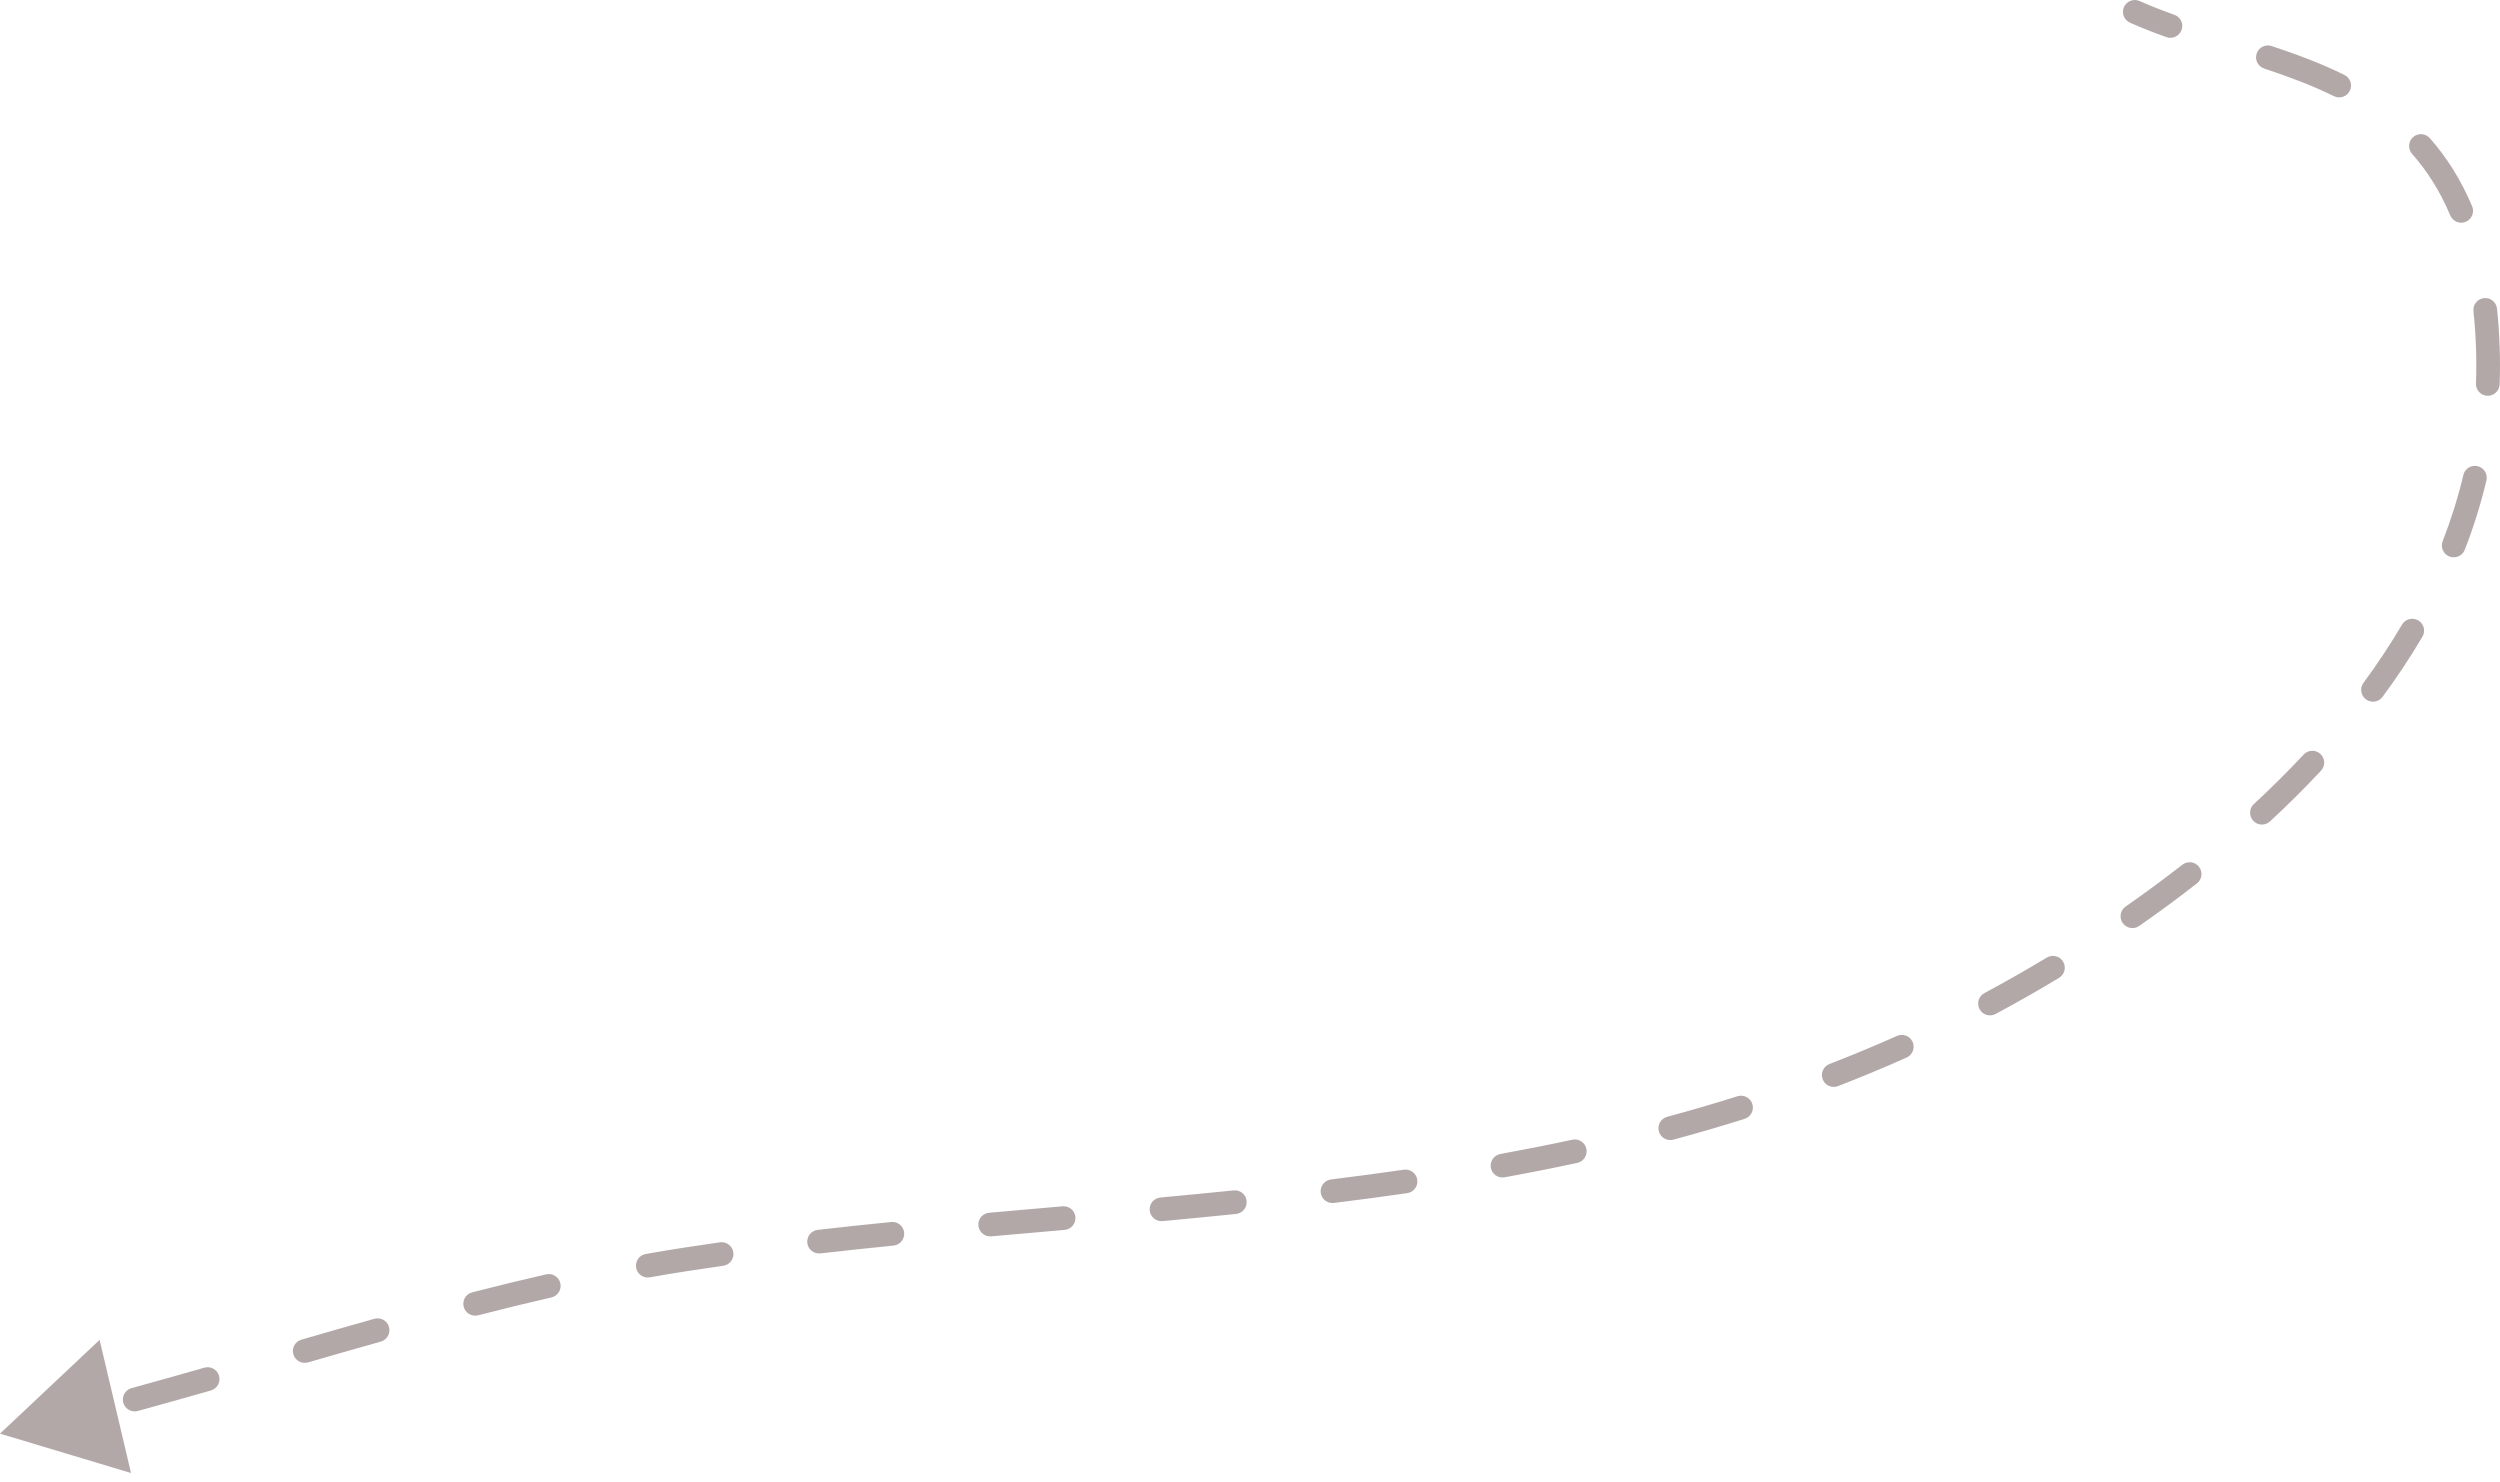
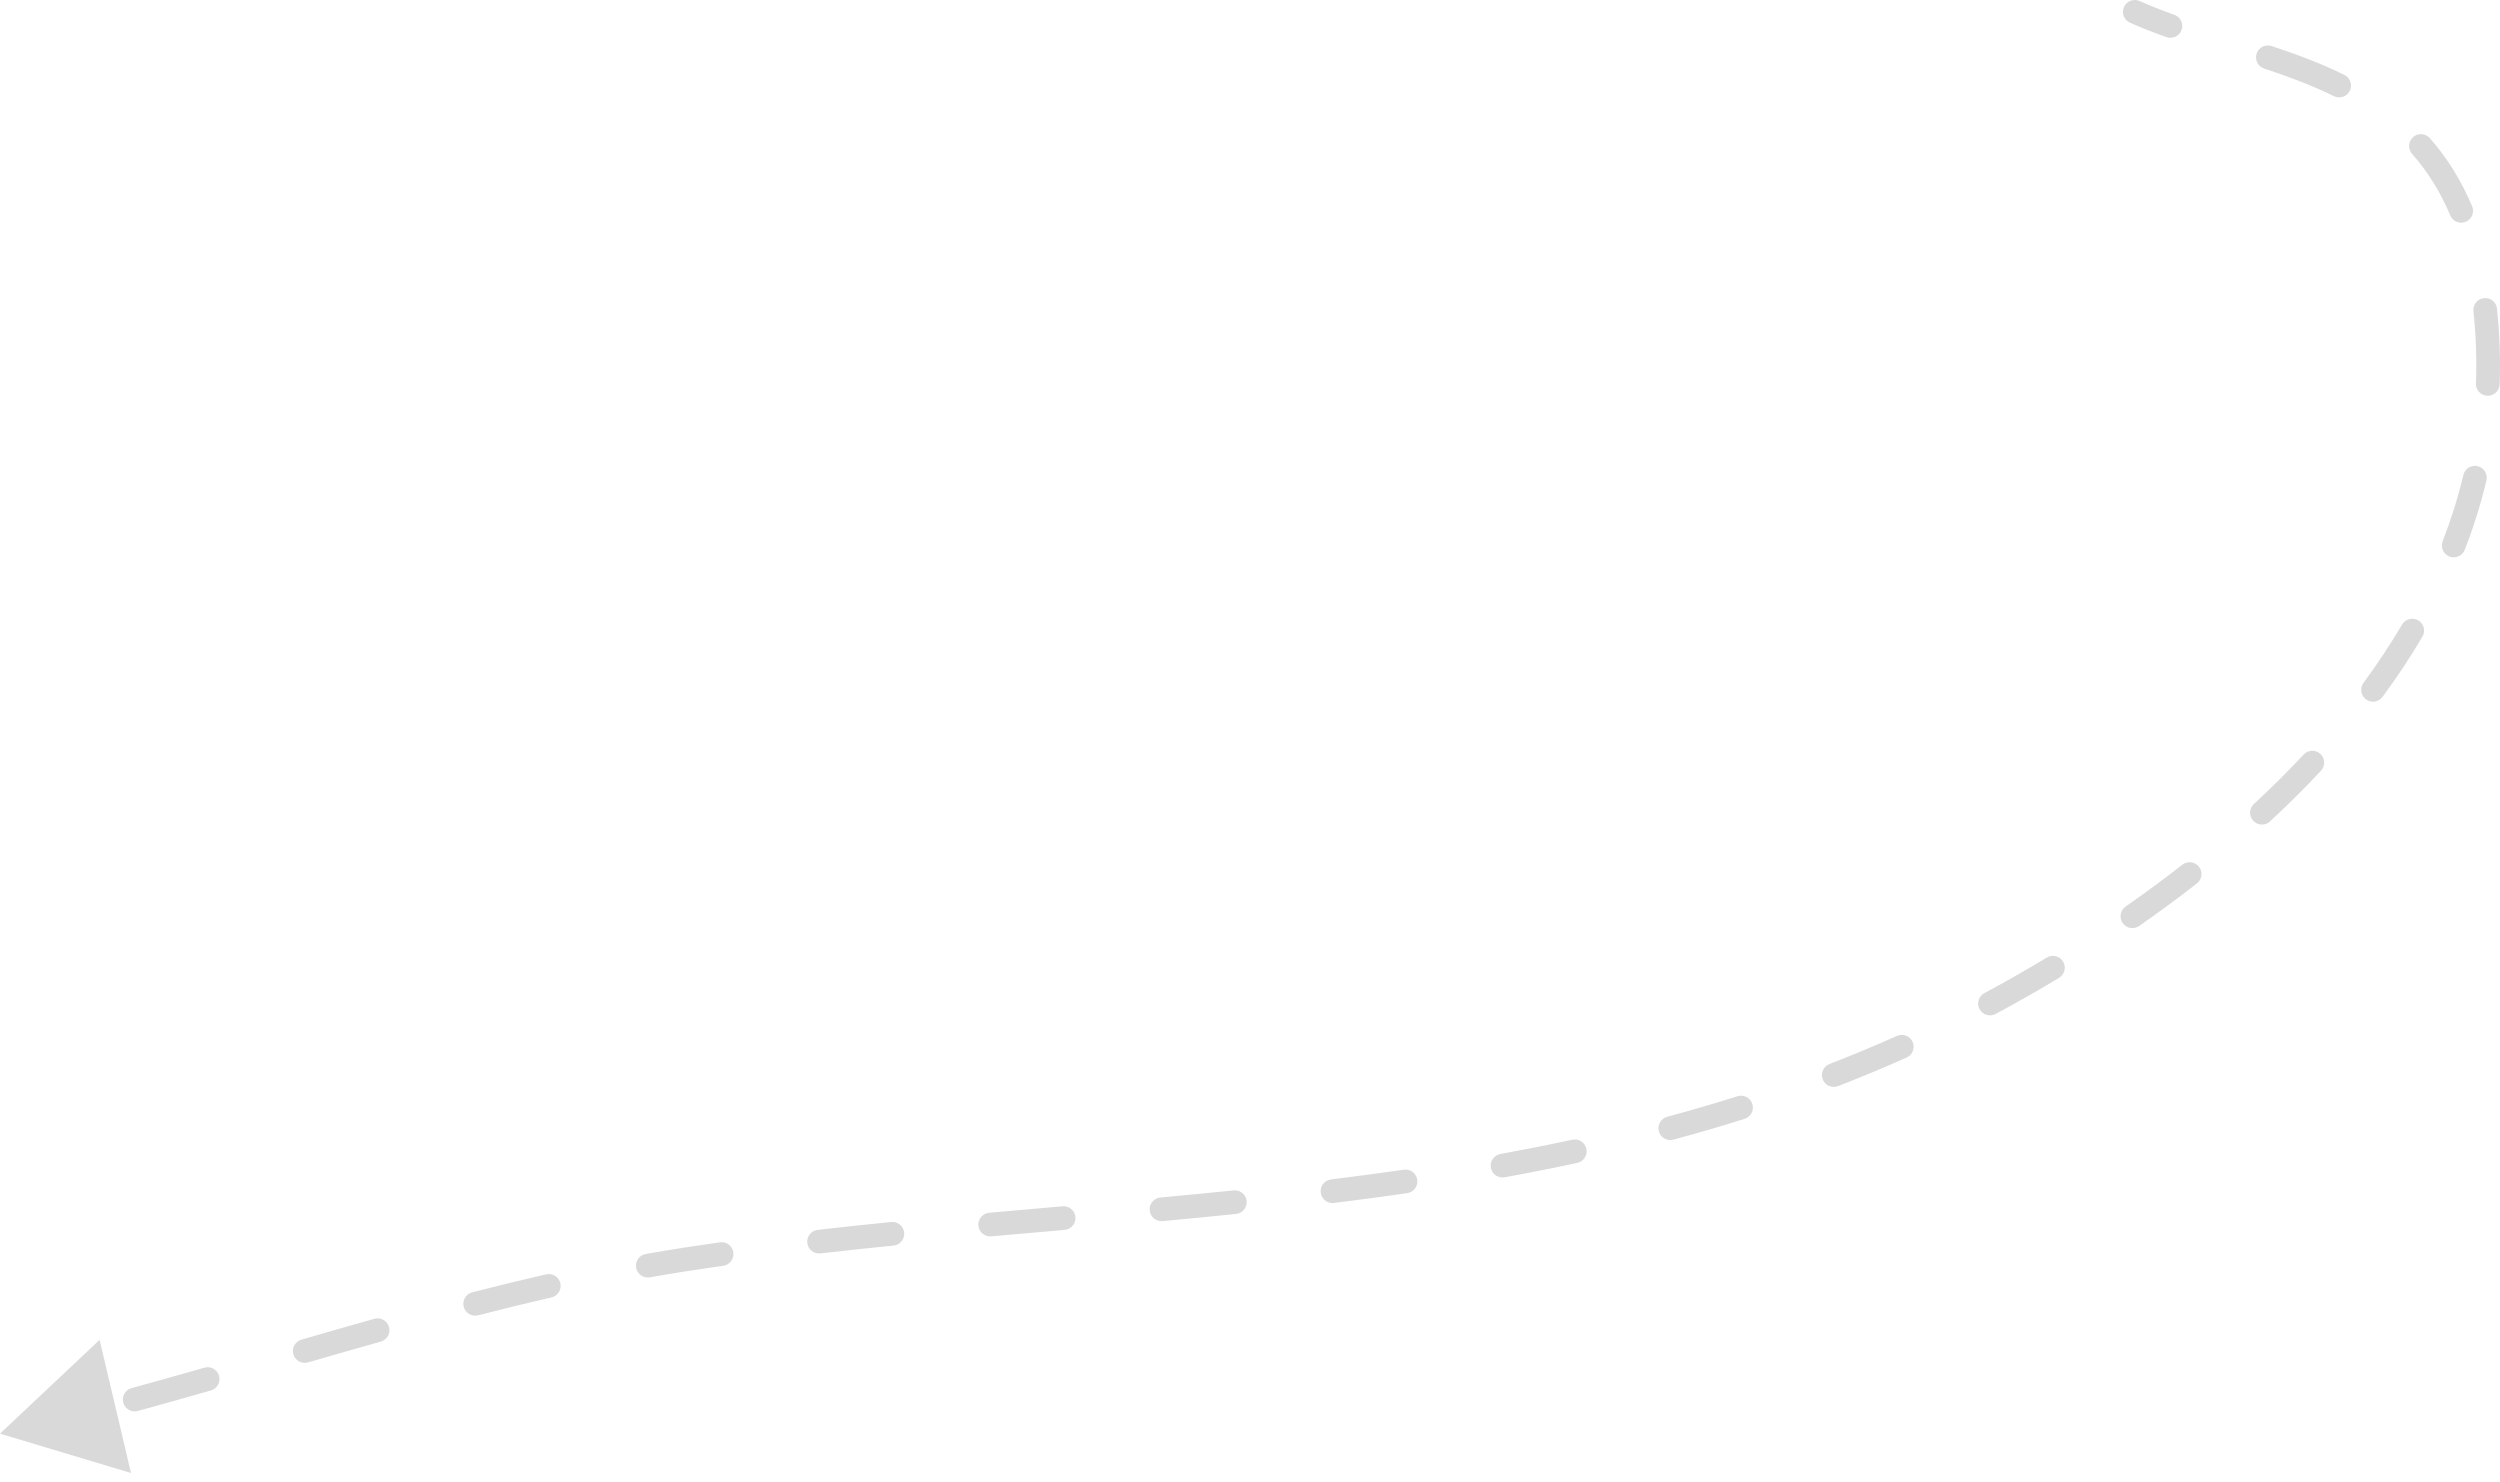
<svg xmlns="http://www.w3.org/2000/svg" width="211" height="125" viewBox="0 0 211 125" fill="none">
-   <path d="M180.379 0.543C180.127 0.431 179.832 0.544 179.719 0.796C179.607 1.048 179.72 1.344 179.972 1.457L180.379 0.543ZM209.976 29.402L209.477 29.419L209.477 29.419L209.976 29.402ZM170.681 83.192L170.929 83.626L170.929 83.626L170.681 83.192ZM57.828 106.297L57.751 105.803L57.751 105.803L57.828 106.297ZM0 121L5.529 122.662L4.204 117.042L0 121ZM3.231 120.752C3.499 120.686 3.664 120.416 3.599 120.148C3.533 119.879 3.263 119.715 2.994 119.78L3.231 120.752ZM11.235 117.639C10.969 117.712 10.812 117.987 10.885 118.254C10.958 118.52 11.233 118.677 11.499 118.604L11.235 117.639ZM17.664 116.875C17.929 116.799 18.083 116.522 18.007 116.256C17.931 115.991 17.654 115.837 17.389 115.913L17.664 116.875ZM25.581 113.546C25.316 113.623 25.163 113.9 25.239 114.165C25.316 114.431 25.593 114.583 25.859 114.507L25.581 113.546ZM32.005 112.749C32.271 112.675 32.426 112.399 32.351 112.133C32.276 111.867 32.001 111.712 31.735 111.787L32.005 112.749ZM39.979 109.558C39.711 109.627 39.55 109.899 39.619 110.167C39.688 110.434 39.96 110.595 40.227 110.527L39.979 109.558ZM46.429 109.017C46.699 108.955 46.867 108.687 46.805 108.418C46.744 108.149 46.476 107.98 46.206 108.042L46.429 109.017ZM54.586 106.33C54.314 106.378 54.132 106.637 54.181 106.909C54.229 107.181 54.489 107.362 54.761 107.314L54.586 106.33ZM60.974 106.336C61.248 106.297 61.438 106.044 61.399 105.771C61.36 105.497 61.107 105.307 60.834 105.346L60.974 106.336ZM69.074 104.296C68.799 104.328 68.602 104.576 68.634 104.85C68.665 105.124 68.913 105.321 69.187 105.29L69.074 104.296ZM75.366 104.629C75.641 104.601 75.841 104.356 75.813 104.082C75.786 103.807 75.541 103.606 75.266 103.634L75.366 104.629ZM83.528 102.855C83.253 102.88 83.05 103.123 83.074 103.398C83.099 103.673 83.342 103.876 83.617 103.851L83.528 102.855ZM89.813 103.304C90.088 103.28 90.291 103.038 90.267 102.763C90.243 102.488 90 102.284 89.725 102.308L89.813 103.304ZM97.983 101.569C97.708 101.594 97.506 101.838 97.531 102.113C97.557 102.388 97.8 102.59 98.075 102.564L97.983 101.569ZM104.271 101.961C104.546 101.933 104.746 101.687 104.718 101.412C104.689 101.138 104.444 100.938 104.169 100.966L104.271 101.961ZM112.4 100.041C112.126 100.075 111.932 100.325 111.965 100.599C111.999 100.873 112.249 101.068 112.523 101.034L112.4 100.041ZM118.699 100.207C118.972 100.167 119.161 99.914 119.122 99.64C119.082 99.367 118.828 99.178 118.555 99.217L118.699 100.207ZM126.722 97.888C126.451 97.938 126.271 98.198 126.32 98.47C126.369 98.742 126.63 98.922 126.901 98.872L126.722 97.888ZM133.019 97.659C133.289 97.6 133.46 97.334 133.402 97.064C133.344 96.794 133.078 96.623 132.808 96.681L133.019 97.659ZM140.843 94.739C140.576 94.811 140.418 95.085 140.49 95.352C140.562 95.618 140.836 95.776 141.103 95.705L140.843 94.739ZM147.094 93.954C147.358 93.871 147.504 93.59 147.421 93.327C147.337 93.063 147.056 92.917 146.793 93.001L147.094 93.954ZM154.587 90.269C154.33 90.368 154.202 90.658 154.301 90.916C154.401 91.173 154.69 91.301 154.948 91.201L154.587 90.269ZM160.716 88.8C160.968 88.688 161.081 88.392 160.968 88.14C160.856 87.888 160.56 87.775 160.308 87.887L160.716 88.8ZM167.72 84.257C167.476 84.387 167.385 84.69 167.515 84.934C167.645 85.177 167.948 85.269 168.192 85.139L167.72 84.257ZM173.525 82.104C173.762 81.961 173.838 81.654 173.695 81.417C173.553 81.181 173.246 81.105 173.009 81.247L173.525 82.104ZM179.689 76.921C179.463 77.079 179.407 77.39 179.565 77.617C179.722 77.844 180.034 77.899 180.261 77.742L179.689 76.921ZM185.113 74.165C185.331 73.995 185.37 73.681 185.2 73.463C185.03 73.245 184.716 73.207 184.498 73.377L185.113 74.165ZM190.567 68.227C190.364 68.415 190.352 68.731 190.54 68.934C190.727 69.136 191.044 69.149 191.246 68.961L190.567 68.227ZM195.528 64.706C195.716 64.504 195.705 64.188 195.503 64C195.301 63.811 194.985 63.822 194.797 64.024L195.528 64.706ZM199.88 57.927C199.717 58.15 199.764 58.463 199.986 58.627C200.209 58.79 200.522 58.743 200.685 58.521L199.88 57.927ZM204.025 53.477C204.165 53.239 204.086 52.932 203.848 52.792C203.61 52.652 203.303 52.732 203.163 52.969L204.025 53.477ZM206.628 45.858C206.528 46.116 206.656 46.406 206.914 46.505C207.171 46.605 207.461 46.478 207.561 46.22L206.628 45.858ZM209.368 40.434C209.432 40.165 209.266 39.895 208.997 39.832C208.728 39.768 208.459 39.934 208.395 40.203L209.368 40.434ZM209.469 32.385C209.458 32.661 209.673 32.894 209.949 32.904C210.225 32.915 210.458 32.7 210.468 32.424L209.469 32.385ZM210.25 26.102C210.221 25.828 209.975 25.629 209.7 25.658C209.425 25.687 209.227 25.933 209.256 26.208L210.25 26.102ZM207.265 17.991C207.372 18.245 207.665 18.365 207.92 18.258C208.174 18.151 208.294 17.857 208.187 17.603L207.265 17.991ZM204.701 11.991C204.519 11.784 204.203 11.765 203.996 11.948C203.789 12.13 203.769 12.446 203.952 12.653L204.701 11.991ZM197.206 7.669C197.454 7.791 197.753 7.689 197.876 7.442C197.998 7.194 197.896 6.894 197.648 6.772L197.206 7.669ZM191.566 4.36C191.304 4.273 191.021 4.416 190.935 4.678C190.848 4.94 190.99 5.223 191.252 5.31L191.566 4.36ZM183.017 2.663C183.277 2.756 183.563 2.62 183.656 2.36C183.749 2.1 183.613 1.814 183.353 1.721L183.017 2.663ZM11.499 118.604C13.557 118.041 15.611 117.462 17.664 116.875L17.389 115.913C15.339 116.5 13.288 117.078 11.235 117.639L11.499 118.604ZM25.859 114.507C27.907 113.914 29.956 113.326 32.005 112.749L31.735 111.787C29.681 112.364 27.631 112.953 25.581 113.546L25.859 114.507ZM40.227 110.527C42.291 109.996 44.358 109.49 46.429 109.017L46.206 108.042C44.125 108.518 42.05 109.026 39.979 109.558L40.227 110.527ZM54.761 107.314C55.807 107.128 56.855 106.953 57.904 106.791L57.751 105.803C56.694 105.966 55.639 106.142 54.586 106.33L54.761 107.314ZM57.904 106.791C58.926 106.633 59.949 106.481 60.974 106.336L60.834 105.346C59.804 105.492 58.777 105.644 57.751 105.803L57.904 106.791ZM69.187 105.29C71.241 105.055 73.301 104.836 75.366 104.629L75.266 103.634C73.198 103.842 71.133 104.061 69.074 104.296L69.187 105.29ZM83.617 103.851C85.679 103.666 87.745 103.486 89.813 103.304L89.725 102.308C87.658 102.49 85.591 102.67 83.528 102.855L83.617 103.851ZM98.075 102.564C100.14 102.372 102.206 102.173 104.271 101.961L104.169 100.966C102.107 101.178 100.045 101.377 97.983 101.569L98.075 102.564ZM112.523 101.034C114.583 100.779 116.642 100.505 118.699 100.207L118.555 99.217C116.506 99.515 114.454 99.788 112.4 100.041L112.523 101.034ZM126.901 98.872C128.945 98.501 130.984 98.098 133.019 97.659L132.808 96.681C130.784 97.118 128.756 97.518 126.722 97.888L126.901 98.872ZM141.103 95.705C143.107 95.165 145.104 94.583 147.094 93.954L146.793 93.001C144.817 93.625 142.833 94.203 140.843 94.739L141.103 95.705ZM154.948 91.201C156.879 90.454 158.802 89.655 160.716 88.8L160.308 87.887C158.41 88.735 156.503 89.528 154.587 90.269L154.948 91.201ZM168.192 85.139C169.106 84.649 170.019 84.145 170.929 83.626L170.433 82.757C169.531 83.272 168.627 83.772 167.72 84.257L168.192 85.139ZM170.929 83.626C171.737 83.165 172.606 82.657 173.525 82.104L173.009 81.247C172.097 81.796 171.235 82.3 170.433 82.757L170.929 83.626ZM180.261 77.742C181.837 76.644 183.467 75.451 185.113 74.165L184.498 73.377C182.867 74.65 181.252 75.832 179.689 76.921L180.261 77.742ZM191.246 68.961C192.701 67.615 194.136 66.196 195.528 64.706L194.797 64.024C193.424 65.495 192.006 66.896 190.567 68.227L191.246 68.961ZM200.685 58.521C201.877 56.905 202.997 55.223 204.025 53.477L203.163 52.969C202.154 54.684 201.053 56.337 199.88 57.927L200.685 58.521ZM207.561 46.22C208.286 44.352 208.896 42.422 209.368 40.434L208.395 40.203C207.934 42.144 207.338 44.03 206.628 45.858L207.561 46.22ZM210.468 32.424C210.507 31.424 210.511 30.41 210.476 29.385L209.477 29.419C209.51 30.42 209.507 31.409 209.469 32.385L210.468 32.424ZM210.476 29.385C210.437 28.237 210.361 27.143 210.25 26.102L209.256 26.208C209.364 27.224 209.438 28.293 209.477 29.419L210.476 29.385ZM208.187 17.603C207.253 15.384 206.071 13.542 204.701 11.991L203.952 12.653C205.248 14.121 206.373 15.87 207.265 17.991L208.187 17.603ZM197.648 6.772C195.694 5.809 193.636 5.045 191.566 4.36L191.252 5.31C193.302 5.988 195.311 6.735 197.206 7.669L197.648 6.772ZM183.353 1.721C182.33 1.357 181.336 0.97 180.379 0.543L179.972 1.457C180.958 1.896 181.977 2.293 183.017 2.663L183.353 1.721ZM180.583 0.087C180.079 -0.138 179.487 0.088 179.262 0.593C179.037 1.097 179.264 1.688 179.768 1.913L180.583 0.087ZM209.976 29.402L208.977 29.436L208.977 29.436L209.976 29.402ZM170.681 83.192L171.176 84.06L171.176 84.06L170.681 83.192ZM57.828 106.297L57.675 105.309L57.675 105.309L57.828 106.297ZM0 121L11.058 124.323L8.407 113.085L0 121ZM3.349 121.237C3.886 121.107 4.215 120.566 4.084 120.029C3.954 119.493 3.413 119.164 2.876 119.294L3.349 121.237ZM11.103 117.157C10.571 117.303 10.257 117.853 10.403 118.386C10.549 118.918 11.098 119.232 11.631 119.086L11.103 117.157ZM17.801 117.355C18.332 117.203 18.639 116.65 18.488 116.119C18.336 115.588 17.782 115.28 17.251 115.432L17.801 117.355ZM25.442 113.066C24.911 113.219 24.606 113.774 24.759 114.304C24.913 114.835 25.467 115.141 25.997 114.987L25.442 113.066ZM32.141 113.231C32.672 113.081 32.982 112.529 32.833 111.997C32.683 111.466 32.131 111.156 31.599 111.305L32.141 113.231ZM39.854 109.074C39.319 109.211 38.997 109.756 39.135 110.291C39.272 110.826 39.817 111.148 40.352 111.011L39.854 109.074ZM46.541 109.504C47.079 109.381 47.416 108.845 47.293 108.306C47.17 107.768 46.633 107.431 46.095 107.554L46.541 109.504ZM54.498 105.837C53.954 105.934 53.592 106.453 53.688 106.997C53.785 107.541 54.304 107.903 54.848 107.806L54.498 105.837ZM61.044 106.831C61.591 106.753 61.972 106.247 61.894 105.7C61.816 105.153 61.31 104.773 60.763 104.851L61.044 106.831ZM69.017 103.8C68.468 103.862 68.074 104.358 68.137 104.907C68.2 105.456 68.696 105.849 69.244 105.787L69.017 103.8ZM75.416 105.127C75.965 105.071 76.366 104.581 76.311 104.032C76.256 103.482 75.766 103.081 75.216 103.137L75.416 105.127ZM83.483 102.357C82.933 102.407 82.527 102.893 82.576 103.443C82.626 103.993 83.112 104.399 83.662 104.349L83.483 102.357ZM89.856 103.803C90.406 103.754 90.813 103.269 90.765 102.719C90.717 102.169 90.232 101.762 89.681 101.81L89.856 103.803ZM97.937 101.071C97.387 101.122 96.982 101.609 97.033 102.159C97.085 102.709 97.572 103.113 98.122 103.062L97.937 101.071ZM104.322 102.458C104.872 102.402 105.271 101.911 105.215 101.361C105.159 100.812 104.667 100.412 104.118 100.469L104.322 102.458ZM112.339 99.545C111.791 99.613 111.401 100.112 111.469 100.66C111.537 101.208 112.036 101.598 112.584 101.53L112.339 99.545ZM118.77 100.702C119.317 100.623 119.696 100.115 119.616 99.569C119.537 99.022 119.03 98.643 118.483 98.723L118.77 100.702ZM126.633 97.396C126.09 97.495 125.729 98.016 125.828 98.559C125.927 99.103 126.448 99.463 126.991 99.364L126.633 97.396ZM133.124 98.147C133.664 98.031 134.007 97.499 133.891 96.959C133.774 96.419 133.242 96.076 132.702 96.192L133.124 98.147ZM140.713 94.256C140.18 94.4 139.864 94.949 140.007 95.482C140.151 96.015 140.7 96.331 141.233 96.187L140.713 94.256ZM147.245 94.431C147.772 94.264 148.064 93.703 147.897 93.176C147.731 92.649 147.169 92.357 146.642 92.524L147.245 94.431ZM154.407 89.802C153.892 90.002 153.636 90.581 153.835 91.096C154.034 91.611 154.613 91.867 155.128 91.668L154.407 89.802ZM160.92 89.257C161.424 89.032 161.65 88.44 161.425 87.936C161.2 87.432 160.608 87.206 160.104 87.431L160.92 89.257ZM167.484 83.816C166.997 84.077 166.813 84.683 167.074 85.17C167.335 85.657 167.941 85.84 168.427 85.58L167.484 83.816ZM173.783 82.532C174.256 82.247 174.409 81.632 174.124 81.159C173.839 80.686 173.224 80.534 172.751 80.819L173.783 82.532ZM179.404 76.51C178.95 76.826 178.839 77.449 179.154 77.903C179.47 78.356 180.093 78.467 180.546 78.152L179.404 76.51ZM185.421 74.559C185.856 74.219 185.934 73.591 185.594 73.155C185.254 72.72 184.626 72.643 184.19 72.983L185.421 74.559ZM190.228 67.86C189.822 68.235 189.798 68.868 190.173 69.273C190.548 69.679 191.18 69.703 191.586 69.328L190.228 67.86ZM195.893 65.047C196.27 64.644 196.248 64.011 195.845 63.634C195.441 63.257 194.808 63.279 194.431 63.683L195.893 65.047ZM199.478 57.631C199.15 58.075 199.245 58.701 199.69 59.029C200.134 59.357 200.76 59.262 201.088 58.817L199.478 57.631ZM204.456 53.73C204.736 53.254 204.577 52.641 204.101 52.361C203.625 52.081 203.012 52.24 202.732 52.716L204.456 53.73ZM206.162 45.677C205.962 46.192 206.218 46.772 206.733 46.971C207.247 47.171 207.827 46.916 208.027 46.401L206.162 45.677ZM209.855 40.549C209.982 40.012 209.65 39.473 209.113 39.345C208.575 39.218 208.036 39.55 207.909 40.087L209.855 40.549ZM208.97 32.366C208.948 32.918 209.378 33.382 209.93 33.404C210.482 33.425 210.947 32.995 210.968 32.444L208.97 32.366ZM210.747 26.049C210.689 25.5 210.196 25.102 209.647 25.161C209.098 25.219 208.7 25.712 208.759 26.261L210.747 26.049ZM206.804 18.184C207.018 18.694 207.604 18.933 208.113 18.718C208.622 18.504 208.862 17.918 208.647 17.409L206.804 18.184ZM205.076 11.66C204.711 11.246 204.079 11.207 203.665 11.573C203.251 11.938 203.212 12.57 203.577 12.984L205.076 11.66ZM196.985 8.117C197.48 8.362 198.08 8.158 198.324 7.663C198.568 7.167 198.365 6.568 197.869 6.324L196.985 8.117ZM191.724 3.886C191.199 3.712 190.634 3.996 190.46 4.521C190.286 5.045 190.571 5.611 191.095 5.784L191.724 3.886ZM182.85 3.134C183.37 3.319 183.942 3.048 184.127 2.528C184.312 2.007 184.041 1.435 183.521 1.25L182.85 3.134ZM11.631 119.086C13.691 118.523 15.748 117.943 17.801 117.355L17.251 115.432C15.202 116.019 13.154 116.596 11.103 117.157L11.631 119.086ZM25.997 114.987C28.046 114.395 30.093 113.807 32.141 113.231L31.599 111.305C29.544 111.883 27.492 112.473 25.442 113.066L25.997 114.987ZM40.352 111.011C42.412 110.482 44.475 109.976 46.541 109.504L46.095 107.554C44.009 108.031 41.929 108.541 39.854 109.074L40.352 111.011ZM54.848 107.806C55.891 107.621 56.935 107.447 57.981 107.285L57.675 105.309C56.614 105.473 55.555 105.649 54.498 105.837L54.848 107.806ZM57.981 107.285C59 107.127 60.021 106.976 61.044 106.831L60.763 104.851C59.732 104.997 58.703 105.149 57.675 105.309L57.981 107.285ZM69.244 105.787C71.295 105.552 73.353 105.333 75.416 105.127L75.216 103.137C73.146 103.344 71.079 103.563 69.017 103.8L69.244 105.787ZM83.662 104.349C85.723 104.165 87.788 103.984 89.856 103.803L89.681 101.81C87.614 101.992 85.547 102.172 83.483 102.357L83.662 104.349ZM98.122 103.062C100.187 102.87 102.255 102.671 104.322 102.458L104.118 100.469C102.058 100.68 99.998 100.879 97.937 101.071L98.122 103.062ZM112.584 101.53C114.648 101.275 116.71 101.001 118.77 100.702L118.483 98.723C116.438 99.019 114.39 99.292 112.339 99.545L112.584 101.53ZM126.991 99.364C129.039 98.992 131.084 98.588 133.124 98.147L132.702 96.192C130.685 96.628 128.661 97.027 126.633 97.396L126.991 99.364ZM141.233 96.187C143.243 95.646 145.248 95.062 147.245 94.431L146.642 92.524C144.674 93.146 142.697 93.722 140.713 94.256L141.233 96.187ZM155.128 91.668C157.067 90.918 158.998 90.115 160.92 89.257L160.104 87.431C158.214 88.275 156.315 89.064 154.407 89.802L155.128 91.668ZM168.427 85.58C169.346 85.088 170.263 84.582 171.176 84.06L170.185 82.323C169.287 82.836 168.387 83.333 167.484 83.816L168.427 85.58ZM171.176 84.06C171.988 83.597 172.86 83.088 173.783 82.532L172.751 80.819C171.843 81.366 170.984 81.867 170.185 82.323L171.176 84.06ZM180.546 78.152C182.13 77.049 183.766 75.851 185.421 74.559L184.19 72.983C182.567 74.25 180.96 75.427 179.404 76.51L180.546 78.152ZM191.586 69.328C193.049 67.974 194.493 66.547 195.893 65.047L194.431 63.683C193.067 65.144 191.658 66.537 190.228 67.86L191.586 69.328ZM201.088 58.817C202.288 57.189 203.419 55.493 204.456 53.73L202.732 52.716C201.733 54.414 200.641 56.053 199.478 57.631L201.088 58.817ZM208.027 46.401C208.76 44.512 209.377 42.561 209.855 40.549L207.909 40.087C207.453 42.005 206.864 43.869 206.162 45.677L208.027 46.401ZM210.968 32.444C211.008 31.431 211.011 30.406 210.976 29.368L208.977 29.436C209.01 30.425 209.007 31.401 208.97 32.366L210.968 32.444ZM210.976 29.368C210.936 28.209 210.86 27.103 210.747 26.049L208.759 26.261C208.865 27.264 208.939 28.321 208.977 29.436L210.976 29.368ZM208.647 17.409C207.693 15.141 206.482 13.252 205.076 11.66L203.577 12.984C204.837 14.411 205.933 16.113 206.804 18.184L208.647 17.409ZM197.869 6.324C195.886 5.345 193.802 4.574 191.724 3.886L191.095 5.784C193.135 6.46 195.12 7.198 196.985 8.117L197.869 6.324ZM183.521 1.25C182.507 0.889 181.525 0.507 180.583 0.087L179.768 1.913C180.769 2.36 181.801 2.761 182.85 3.134L183.521 1.25Z" fill="#B3A8A8" fill-opacity="0.99" />
+   <path d="M180.379 0.543C180.127 0.431 179.832 0.544 179.719 0.796C179.607 1.048 179.72 1.344 179.972 1.457L180.379 0.543ZM209.976 29.402L209.477 29.419L209.477 29.419L209.976 29.402ZM170.681 83.192L170.929 83.626L170.929 83.626L170.681 83.192ZM57.828 106.297L57.751 105.803L57.751 105.803L57.828 106.297ZM0 121L5.529 122.662L4.204 117.042L0 121ZM3.231 120.752C3.499 120.686 3.664 120.416 3.599 120.148C3.533 119.879 3.263 119.715 2.994 119.78L3.231 120.752ZM11.235 117.639C10.969 117.712 10.812 117.987 10.885 118.254C10.958 118.52 11.233 118.677 11.499 118.604L11.235 117.639ZM17.664 116.875C17.929 116.799 18.083 116.522 18.007 116.256C17.931 115.991 17.654 115.837 17.389 115.913L17.664 116.875ZM25.581 113.546C25.316 113.623 25.163 113.9 25.239 114.165C25.316 114.431 25.593 114.583 25.859 114.507L25.581 113.546ZM32.005 112.749C32.271 112.675 32.426 112.399 32.351 112.133C32.276 111.867 32.001 111.712 31.735 111.787L32.005 112.749ZM39.979 109.558C39.711 109.627 39.55 109.899 39.619 110.167C39.688 110.434 39.96 110.595 40.227 110.527L39.979 109.558ZM46.429 109.017C46.699 108.955 46.867 108.687 46.805 108.418C46.744 108.149 46.476 107.98 46.206 108.042L46.429 109.017ZM54.586 106.33C54.314 106.378 54.132 106.637 54.181 106.909C54.229 107.181 54.489 107.362 54.761 107.314L54.586 106.33ZM60.974 106.336C61.248 106.297 61.438 106.044 61.399 105.771C61.36 105.497 61.107 105.307 60.834 105.346L60.974 106.336ZM69.074 104.296C68.799 104.328 68.602 104.576 68.634 104.85C68.665 105.124 68.913 105.321 69.187 105.29L69.074 104.296ZM75.366 104.629C75.641 104.601 75.841 104.356 75.813 104.082C75.786 103.807 75.541 103.606 75.266 103.634L75.366 104.629ZM83.528 102.855C83.253 102.88 83.05 103.123 83.074 103.398C83.099 103.673 83.342 103.876 83.617 103.851L83.528 102.855ZM89.813 103.304C90.088 103.28 90.291 103.038 90.267 102.763C90.243 102.488 90 102.284 89.725 102.308L89.813 103.304ZM97.983 101.569C97.708 101.594 97.506 101.838 97.531 102.113C97.557 102.388 97.8 102.59 98.075 102.564L97.983 101.569ZM104.271 101.961C104.546 101.933 104.746 101.687 104.718 101.412C104.689 101.138 104.444 100.938 104.169 100.966L104.271 101.961ZM112.4 100.041C112.126 100.075 111.932 100.325 111.965 100.599C111.999 100.873 112.249 101.068 112.523 101.034L112.4 100.041ZM118.699 100.207C118.972 100.167 119.161 99.914 119.122 99.64C119.082 99.367 118.828 99.178 118.555 99.217L118.699 100.207ZM126.722 97.888C126.451 97.938 126.271 98.198 126.32 98.47C126.369 98.742 126.63 98.922 126.901 98.872L126.722 97.888ZM133.019 97.659C133.289 97.6 133.46 97.334 133.402 97.064C133.344 96.794 133.078 96.623 132.808 96.681L133.019 97.659ZM140.843 94.739C140.576 94.811 140.418 95.085 140.49 95.352C140.562 95.618 140.836 95.776 141.103 95.705L140.843 94.739ZM147.094 93.954C147.358 93.871 147.504 93.59 147.421 93.327C147.337 93.063 147.056 92.917 146.793 93.001L147.094 93.954ZM154.587 90.269C154.33 90.368 154.202 90.658 154.301 90.916C154.401 91.173 154.69 91.301 154.948 91.201L154.587 90.269ZM160.716 88.8C160.968 88.688 161.081 88.392 160.968 88.14C160.856 87.888 160.56 87.775 160.308 87.887L160.716 88.8ZM167.72 84.257C167.476 84.387 167.385 84.69 167.515 84.934C167.645 85.177 167.948 85.269 168.192 85.139L167.72 84.257ZM173.525 82.104C173.762 81.961 173.838 81.654 173.695 81.417C173.553 81.181 173.246 81.105 173.009 81.247L173.525 82.104ZM179.689 76.921C179.463 77.079 179.407 77.39 179.565 77.617C179.722 77.844 180.034 77.899 180.261 77.742L179.689 76.921ZM185.113 74.165C185.331 73.995 185.37 73.681 185.2 73.463C185.03 73.245 184.716 73.207 184.498 73.377L185.113 74.165ZM190.567 68.227C190.364 68.415 190.352 68.731 190.54 68.934C190.727 69.136 191.044 69.149 191.246 68.961L190.567 68.227ZM195.528 64.706C195.716 64.504 195.705 64.188 195.503 64C195.301 63.811 194.985 63.822 194.797 64.024L195.528 64.706ZM199.88 57.927C199.717 58.15 199.764 58.463 199.986 58.627C200.209 58.79 200.522 58.743 200.685 58.521L199.88 57.927ZM204.025 53.477C204.165 53.239 204.086 52.932 203.848 52.792C203.61 52.652 203.303 52.732 203.163 52.969L204.025 53.477ZM206.628 45.858C206.528 46.116 206.656 46.406 206.914 46.505C207.171 46.605 207.461 46.478 207.561 46.22L206.628 45.858ZM209.368 40.434C209.432 40.165 209.266 39.895 208.997 39.832C208.728 39.768 208.459 39.934 208.395 40.203L209.368 40.434ZM209.469 32.385C209.458 32.661 209.673 32.894 209.949 32.904C210.225 32.915 210.458 32.7 210.468 32.424L209.469 32.385ZM210.25 26.102C210.221 25.828 209.975 25.629 209.7 25.658C209.425 25.687 209.227 25.933 209.256 26.208L210.25 26.102ZM207.265 17.991C207.372 18.245 207.665 18.365 207.92 18.258C208.174 18.151 208.294 17.857 208.187 17.603L207.265 17.991ZM204.701 11.991C204.519 11.784 204.203 11.765 203.996 11.948C203.789 12.13 203.769 12.446 203.952 12.653L204.701 11.991ZM197.206 7.669C197.454 7.791 197.753 7.689 197.876 7.442C197.998 7.194 197.896 6.894 197.648 6.772L197.206 7.669ZM191.566 4.36C191.304 4.273 191.021 4.416 190.935 4.678C190.848 4.94 190.99 5.223 191.252 5.31L191.566 4.36ZM183.017 2.663C183.277 2.756 183.563 2.62 183.656 2.36C183.749 2.1 183.613 1.814 183.353 1.721L183.017 2.663ZM11.499 118.604C13.557 118.041 15.611 117.462 17.664 116.875L17.389 115.913C15.339 116.5 13.288 117.078 11.235 117.639L11.499 118.604ZM25.859 114.507C27.907 113.914 29.956 113.326 32.005 112.749L31.735 111.787C29.681 112.364 27.631 112.953 25.581 113.546L25.859 114.507ZM40.227 110.527C42.291 109.996 44.358 109.49 46.429 109.017L46.206 108.042C44.125 108.518 42.05 109.026 39.979 109.558L40.227 110.527ZM54.761 107.314C55.807 107.128 56.855 106.953 57.904 106.791L57.751 105.803C56.694 105.966 55.639 106.142 54.586 106.33L54.761 107.314ZM57.904 106.791C58.926 106.633 59.949 106.481 60.974 106.336L60.834 105.346C59.804 105.492 58.777 105.644 57.751 105.803L57.904 106.791ZM69.187 105.29C71.241 105.055 73.301 104.836 75.366 104.629L75.266 103.634C73.198 103.842 71.133 104.061 69.074 104.296L69.187 105.29ZM83.617 103.851C85.679 103.666 87.745 103.486 89.813 103.304L89.725 102.308C87.658 102.49 85.591 102.67 83.528 102.855L83.617 103.851ZM98.075 102.564C100.14 102.372 102.206 102.173 104.271 101.961L104.169 100.966C102.107 101.178 100.045 101.377 97.983 101.569L98.075 102.564ZM112.523 101.034C114.583 100.779 116.642 100.505 118.699 100.207L118.555 99.217C116.506 99.515 114.454 99.788 112.4 100.041L112.523 101.034ZM126.901 98.872C128.945 98.501 130.984 98.098 133.019 97.659L132.808 96.681C130.784 97.118 128.756 97.518 126.722 97.888L126.901 98.872ZM141.103 95.705C143.107 95.165 145.104 94.583 147.094 93.954L146.793 93.001C144.817 93.625 142.833 94.203 140.843 94.739L141.103 95.705ZM154.948 91.201C156.879 90.454 158.802 89.655 160.716 88.8L160.308 87.887C158.41 88.735 156.503 89.528 154.587 90.269L154.948 91.201ZM168.192 85.139C169.106 84.649 170.019 84.145 170.929 83.626L170.433 82.757C169.531 83.272 168.627 83.772 167.72 84.257L168.192 85.139ZM170.929 83.626C171.737 83.165 172.606 82.657 173.525 82.104L173.009 81.247C172.097 81.796 171.235 82.3 170.433 82.757L170.929 83.626ZM180.261 77.742C181.837 76.644 183.467 75.451 185.113 74.165L184.498 73.377C182.867 74.65 181.252 75.832 179.689 76.921L180.261 77.742ZM191.246 68.961C192.701 67.615 194.136 66.196 195.528 64.706L194.797 64.024C193.424 65.495 192.006 66.896 190.567 68.227L191.246 68.961ZM200.685 58.521C201.877 56.905 202.997 55.223 204.025 53.477L203.163 52.969C202.154 54.684 201.053 56.337 199.88 57.927L200.685 58.521ZM207.561 46.22C208.286 44.352 208.896 42.422 209.368 40.434L208.395 40.203C207.934 42.144 207.338 44.03 206.628 45.858L207.561 46.22ZM210.468 32.424C210.507 31.424 210.511 30.41 210.476 29.385L209.477 29.419C209.51 30.42 209.507 31.409 209.469 32.385L210.468 32.424ZM210.476 29.385C210.437 28.237 210.361 27.143 210.25 26.102L209.256 26.208C209.364 27.224 209.438 28.293 209.477 29.419L210.476 29.385ZM208.187 17.603C207.253 15.384 206.071 13.542 204.701 11.991L203.952 12.653C205.248 14.121 206.373 15.87 207.265 17.991L208.187 17.603ZM197.648 6.772C195.694 5.809 193.636 5.045 191.566 4.36L191.252 5.31C193.302 5.988 195.311 6.735 197.206 7.669L197.648 6.772ZM183.353 1.721C182.33 1.357 181.336 0.97 180.379 0.543L179.972 1.457C180.958 1.896 181.977 2.293 183.017 2.663L183.353 1.721ZM180.583 0.087C180.079 -0.138 179.487 0.088 179.262 0.593C179.037 1.097 179.264 1.688 179.768 1.913L180.583 0.087ZM209.976 29.402L208.977 29.436L208.977 29.436L209.976 29.402ZM170.681 83.192L171.176 84.06L171.176 84.06L170.681 83.192ZM57.828 106.297L57.675 105.309L57.675 105.309L57.828 106.297ZM0 121L11.058 124.323L8.407 113.085L0 121ZM3.349 121.237C3.886 121.107 4.215 120.566 4.084 120.029C3.954 119.493 3.413 119.164 2.876 119.294L3.349 121.237ZM11.103 117.157C10.571 117.303 10.257 117.853 10.403 118.386C10.549 118.918 11.098 119.232 11.631 119.086L11.103 117.157ZM17.801 117.355C18.332 117.203 18.639 116.65 18.488 116.119C18.336 115.588 17.782 115.28 17.251 115.432L17.801 117.355ZM25.442 113.066C24.911 113.219 24.606 113.774 24.759 114.304C24.913 114.835 25.467 115.141 25.997 114.987L25.442 113.066ZM32.141 113.231C32.672 113.081 32.982 112.529 32.833 111.997C32.683 111.466 32.131 111.156 31.599 111.305L32.141 113.231ZM39.854 109.074C39.319 109.211 38.997 109.756 39.135 110.291C39.272 110.826 39.817 111.148 40.352 111.011L39.854 109.074ZM46.541 109.504C47.079 109.381 47.416 108.845 47.293 108.306C47.17 107.768 46.633 107.431 46.095 107.554L46.541 109.504ZM54.498 105.837C53.954 105.934 53.592 106.453 53.688 106.997C53.785 107.541 54.304 107.903 54.848 107.806L54.498 105.837ZM61.044 106.831C61.591 106.753 61.972 106.247 61.894 105.7C61.816 105.153 61.31 104.773 60.763 104.851L61.044 106.831ZM69.017 103.8C68.468 103.862 68.074 104.358 68.137 104.907C68.2 105.456 68.696 105.849 69.244 105.787L69.017 103.8ZM75.416 105.127C75.965 105.071 76.366 104.581 76.311 104.032C76.256 103.482 75.766 103.081 75.216 103.137L75.416 105.127ZM83.483 102.357C82.933 102.407 82.527 102.893 82.576 103.443C82.626 103.993 83.112 104.399 83.662 104.349L83.483 102.357ZM89.856 103.803C90.406 103.754 90.813 103.269 90.765 102.719C90.717 102.169 90.232 101.762 89.681 101.81L89.856 103.803ZM97.937 101.071C97.387 101.122 96.982 101.609 97.033 102.159C97.085 102.709 97.572 103.113 98.122 103.062L97.937 101.071ZM104.322 102.458C104.872 102.402 105.271 101.911 105.215 101.361C105.159 100.812 104.667 100.412 104.118 100.469L104.322 102.458ZM112.339 99.545C111.791 99.613 111.401 100.112 111.469 100.66C111.537 101.208 112.036 101.598 112.584 101.53L112.339 99.545ZM118.77 100.702C119.317 100.623 119.696 100.115 119.616 99.569C119.537 99.022 119.03 98.643 118.483 98.723L118.77 100.702ZM126.633 97.396C126.09 97.495 125.729 98.016 125.828 98.559C125.927 99.103 126.448 99.463 126.991 99.364L126.633 97.396ZM133.124 98.147C133.664 98.031 134.007 97.499 133.891 96.959C133.774 96.419 133.242 96.076 132.702 96.192L133.124 98.147ZM140.713 94.256C140.18 94.4 139.864 94.949 140.007 95.482C140.151 96.015 140.7 96.331 141.233 96.187L140.713 94.256ZM147.245 94.431C147.772 94.264 148.064 93.703 147.897 93.176C147.731 92.649 147.169 92.357 146.642 92.524L147.245 94.431ZM154.407 89.802C153.892 90.002 153.636 90.581 153.835 91.096C154.034 91.611 154.613 91.867 155.128 91.668L154.407 89.802ZM160.92 89.257C161.424 89.032 161.65 88.44 161.425 87.936C161.2 87.432 160.608 87.206 160.104 87.431L160.92 89.257ZM167.484 83.816C166.997 84.077 166.813 84.683 167.074 85.17C167.335 85.657 167.941 85.84 168.427 85.58L167.484 83.816ZM173.783 82.532C174.256 82.247 174.409 81.632 174.124 81.159C173.839 80.686 173.224 80.534 172.751 80.819L173.783 82.532ZM179.404 76.51C178.95 76.826 178.839 77.449 179.154 77.903C179.47 78.356 180.093 78.467 180.546 78.152L179.404 76.51ZM185.421 74.559C185.856 74.219 185.934 73.591 185.594 73.155C185.254 72.72 184.626 72.643 184.19 72.983L185.421 74.559ZM190.228 67.86C189.822 68.235 189.798 68.868 190.173 69.273C190.548 69.679 191.18 69.703 191.586 69.328L190.228 67.86ZM195.893 65.047C196.27 64.644 196.248 64.011 195.845 63.634C195.441 63.257 194.808 63.279 194.431 63.683L195.893 65.047ZM199.478 57.631C199.15 58.075 199.245 58.701 199.69 59.029C200.134 59.357 200.76 59.262 201.088 58.817L199.478 57.631ZM204.456 53.73C204.736 53.254 204.577 52.641 204.101 52.361C203.625 52.081 203.012 52.24 202.732 52.716L204.456 53.73ZM206.162 45.677C205.962 46.192 206.218 46.772 206.733 46.971C207.247 47.171 207.827 46.916 208.027 46.401L206.162 45.677ZM209.855 40.549C209.982 40.012 209.65 39.473 209.113 39.345C208.575 39.218 208.036 39.55 207.909 40.087L209.855 40.549ZM208.97 32.366C208.948 32.918 209.378 33.382 209.93 33.404C210.482 33.425 210.947 32.995 210.968 32.444L208.97 32.366ZM210.747 26.049C210.689 25.5 210.196 25.102 209.647 25.161C209.098 25.219 208.7 25.712 208.759 26.261L210.747 26.049ZM206.804 18.184C207.018 18.694 207.604 18.933 208.113 18.718C208.622 18.504 208.862 17.918 208.647 17.409L206.804 18.184ZM205.076 11.66C204.711 11.246 204.079 11.207 203.665 11.573C203.251 11.938 203.212 12.57 203.577 12.984L205.076 11.66ZM196.985 8.117C197.48 8.362 198.08 8.158 198.324 7.663C198.568 7.167 198.365 6.568 197.869 6.324L196.985 8.117ZM191.724 3.886C191.199 3.712 190.634 3.996 190.46 4.521C190.286 5.045 190.571 5.611 191.095 5.784L191.724 3.886ZM182.85 3.134C183.37 3.319 183.942 3.048 184.127 2.528C184.312 2.007 184.041 1.435 183.521 1.25L182.85 3.134ZM11.631 119.086C13.691 118.523 15.748 117.943 17.801 117.355L17.251 115.432C15.202 116.019 13.154 116.596 11.103 117.157L11.631 119.086ZM25.997 114.987C28.046 114.395 30.093 113.807 32.141 113.231L31.599 111.305C29.544 111.883 27.492 112.473 25.442 113.066L25.997 114.987ZM40.352 111.011C42.412 110.482 44.475 109.976 46.541 109.504L46.095 107.554C44.009 108.031 41.929 108.541 39.854 109.074L40.352 111.011ZM54.848 107.806C55.891 107.621 56.935 107.447 57.981 107.285L57.675 105.309C56.614 105.473 55.555 105.649 54.498 105.837L54.848 107.806ZM57.981 107.285C59 107.127 60.021 106.976 61.044 106.831L60.763 104.851C59.732 104.997 58.703 105.149 57.675 105.309L57.981 107.285ZM69.244 105.787C71.295 105.552 73.353 105.333 75.416 105.127L75.216 103.137C73.146 103.344 71.079 103.563 69.017 103.8L69.244 105.787ZM83.662 104.349C85.723 104.165 87.788 103.984 89.856 103.803L89.681 101.81C87.614 101.992 85.547 102.172 83.483 102.357L83.662 104.349ZM98.122 103.062C100.187 102.87 102.255 102.671 104.322 102.458L104.118 100.469C102.058 100.68 99.998 100.879 97.937 101.071L98.122 103.062ZM112.584 101.53C114.648 101.275 116.71 101.001 118.77 100.702L118.483 98.723C116.438 99.019 114.39 99.292 112.339 99.545L112.584 101.53ZM126.991 99.364C129.039 98.992 131.084 98.588 133.124 98.147L132.702 96.192C130.685 96.628 128.661 97.027 126.633 97.396L126.991 99.364ZM141.233 96.187C143.243 95.646 145.248 95.062 147.245 94.431L146.642 92.524C144.674 93.146 142.697 93.722 140.713 94.256L141.233 96.187ZM155.128 91.668C157.067 90.918 158.998 90.115 160.92 89.257L160.104 87.431C158.214 88.275 156.315 89.064 154.407 89.802L155.128 91.668ZM168.427 85.58C169.346 85.088 170.263 84.582 171.176 84.06L170.185 82.323C169.287 82.836 168.387 83.333 167.484 83.816L168.427 85.58ZM171.176 84.06C171.988 83.597 172.86 83.088 173.783 82.532L172.751 80.819C171.843 81.366 170.984 81.867 170.185 82.323L171.176 84.06ZM180.546 78.152C182.13 77.049 183.766 75.851 185.421 74.559L184.19 72.983C182.567 74.25 180.96 75.427 179.404 76.51L180.546 78.152ZM191.586 69.328C193.049 67.974 194.493 66.547 195.893 65.047L194.431 63.683C193.067 65.144 191.658 66.537 190.228 67.86L191.586 69.328ZM201.088 58.817C202.288 57.189 203.419 55.493 204.456 53.73L202.732 52.716C201.733 54.414 200.641 56.053 199.478 57.631L201.088 58.817ZM208.027 46.401C208.76 44.512 209.377 42.561 209.855 40.549L207.909 40.087C207.453 42.005 206.864 43.869 206.162 45.677L208.027 46.401ZM210.968 32.444C211.008 31.431 211.011 30.406 210.976 29.368L208.977 29.436C209.01 30.425 209.007 31.401 208.97 32.366L210.968 32.444ZM210.976 29.368C210.936 28.209 210.86 27.103 210.747 26.049L208.759 26.261C208.865 27.264 208.939 28.321 208.977 29.436L210.976 29.368ZM208.647 17.409C207.693 15.141 206.482 13.252 205.076 11.66L203.577 12.984C204.837 14.411 205.933 16.113 206.804 18.184L208.647 17.409ZM197.869 6.324C195.886 5.345 193.802 4.574 191.724 3.886L191.095 5.784C193.135 6.46 195.12 7.198 196.985 8.117L197.869 6.324ZM183.521 1.25C182.507 0.889 181.525 0.507 180.583 0.087L179.768 1.913C180.769 2.36 181.801 2.761 182.85 3.134L183.521 1.25Z" fill="#D9D9D9" fill-opacity="0.99" />
</svg>
